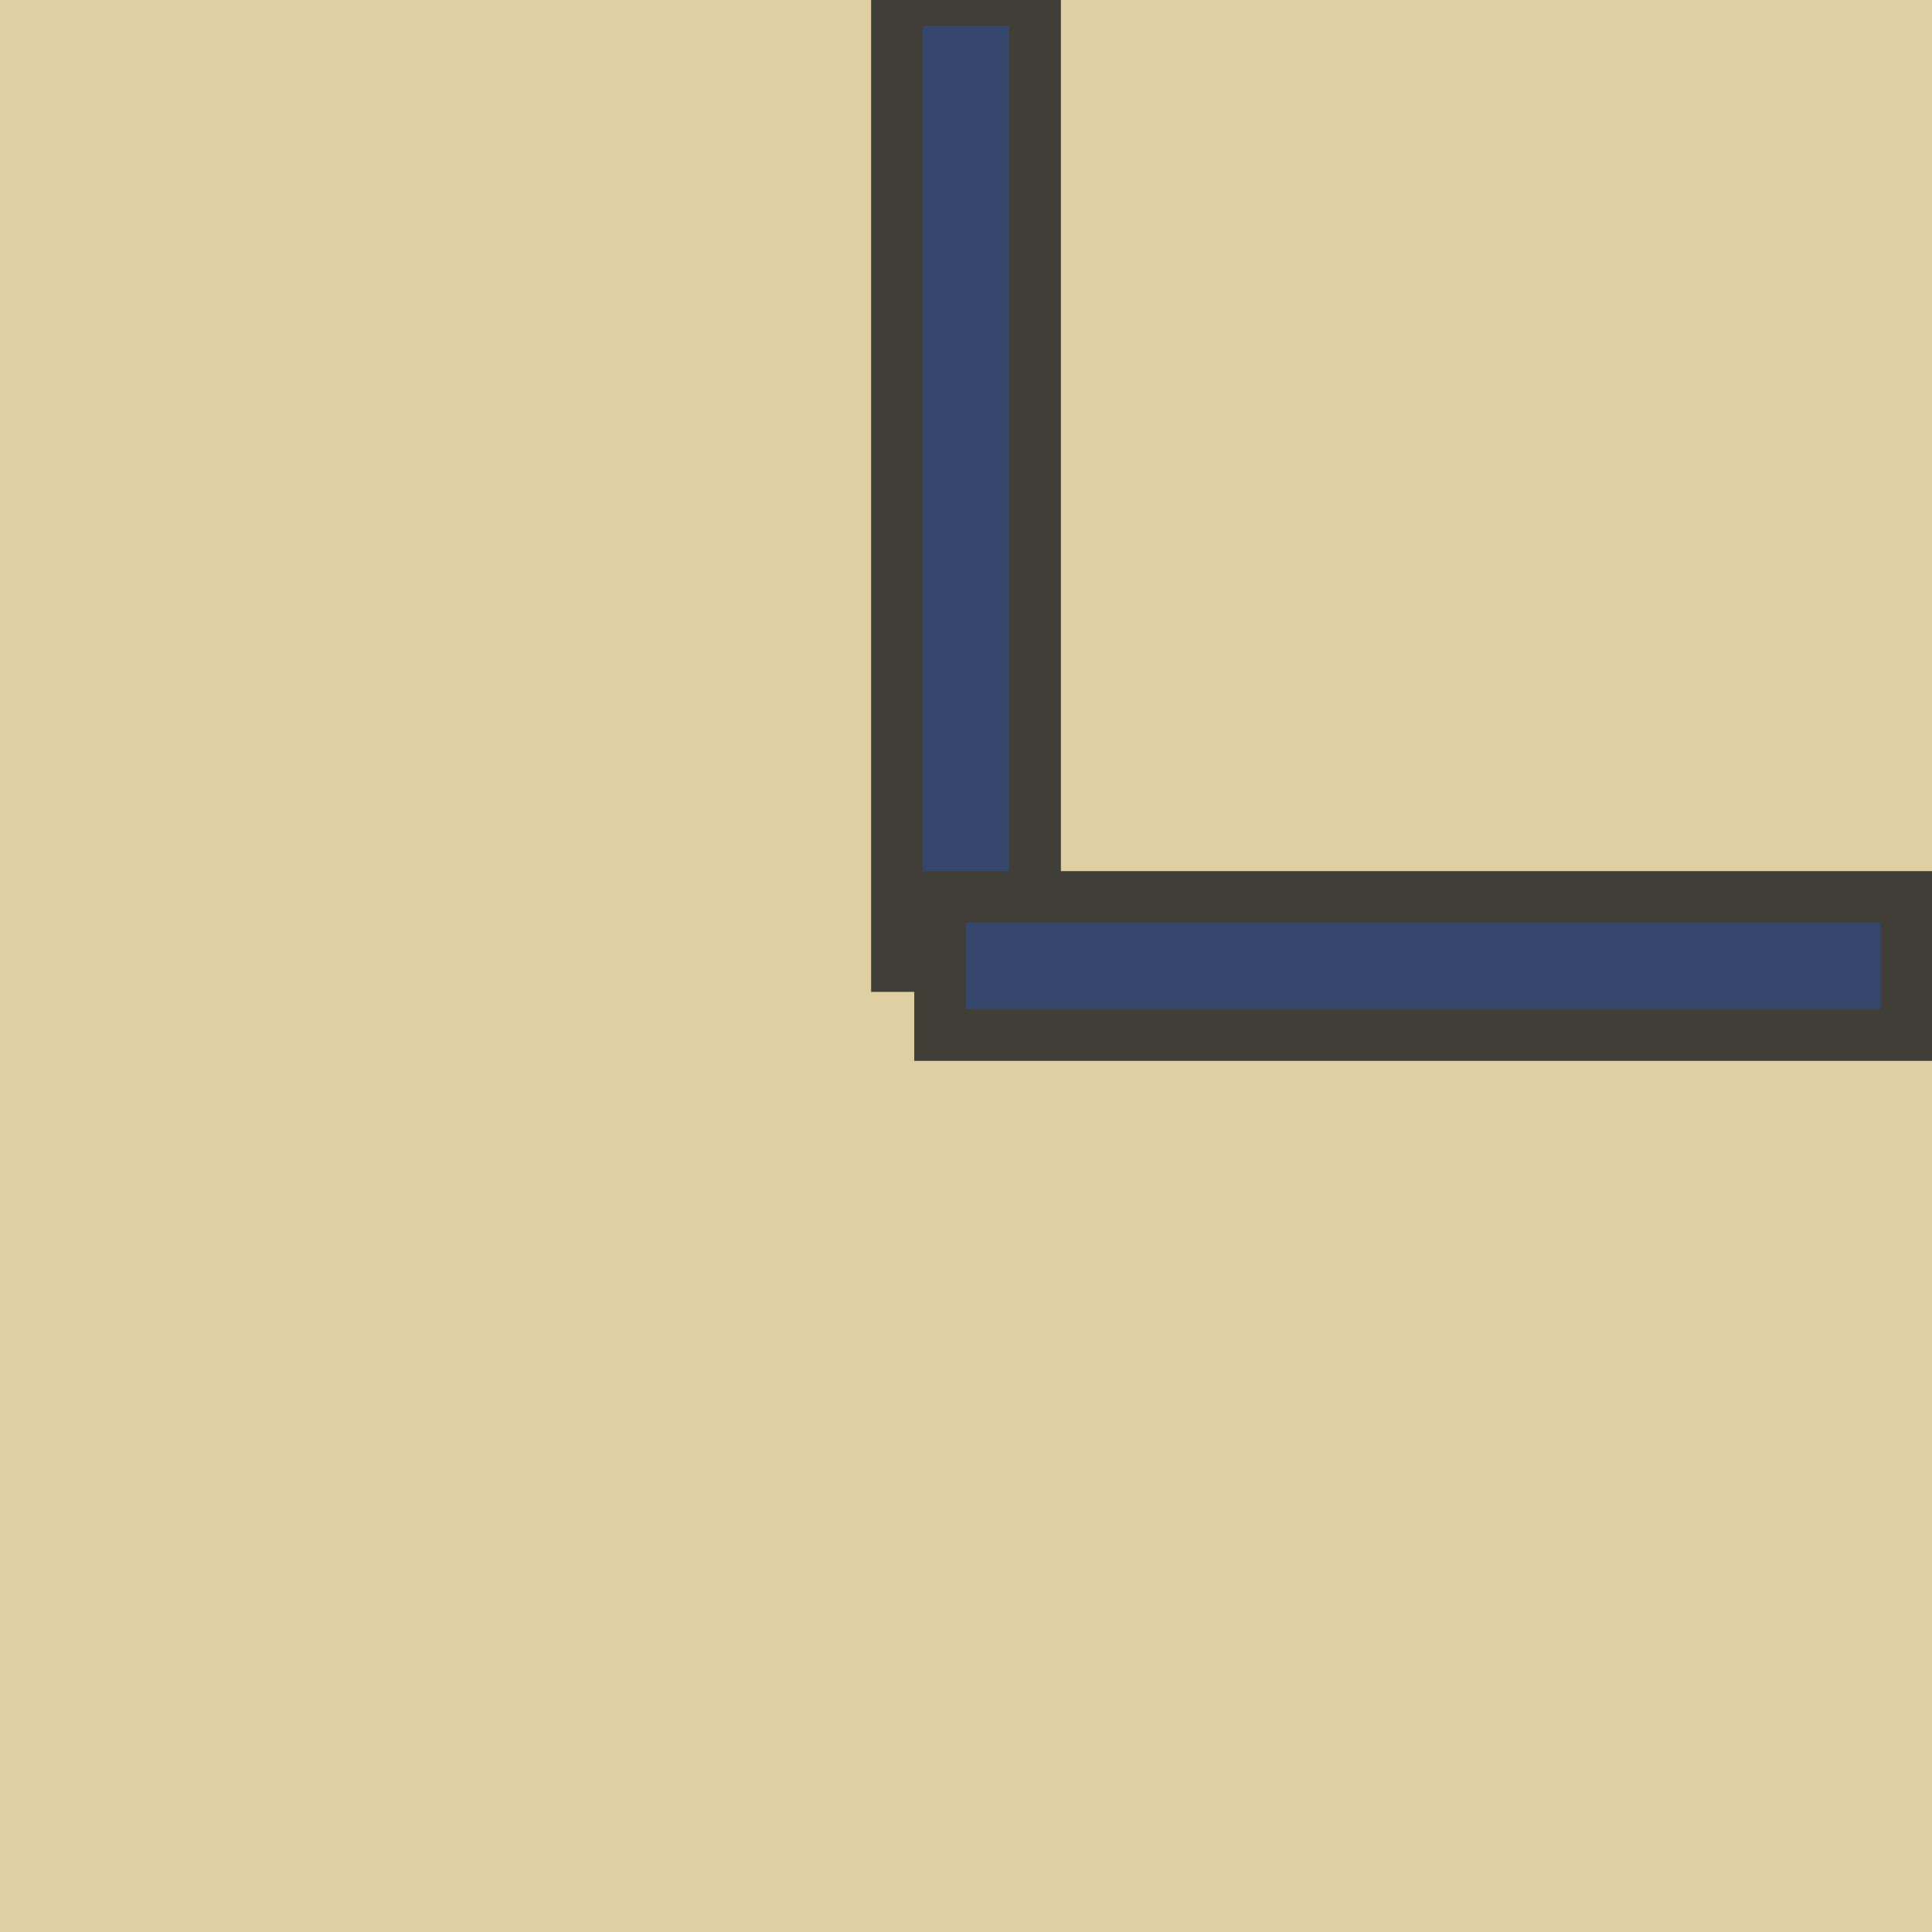
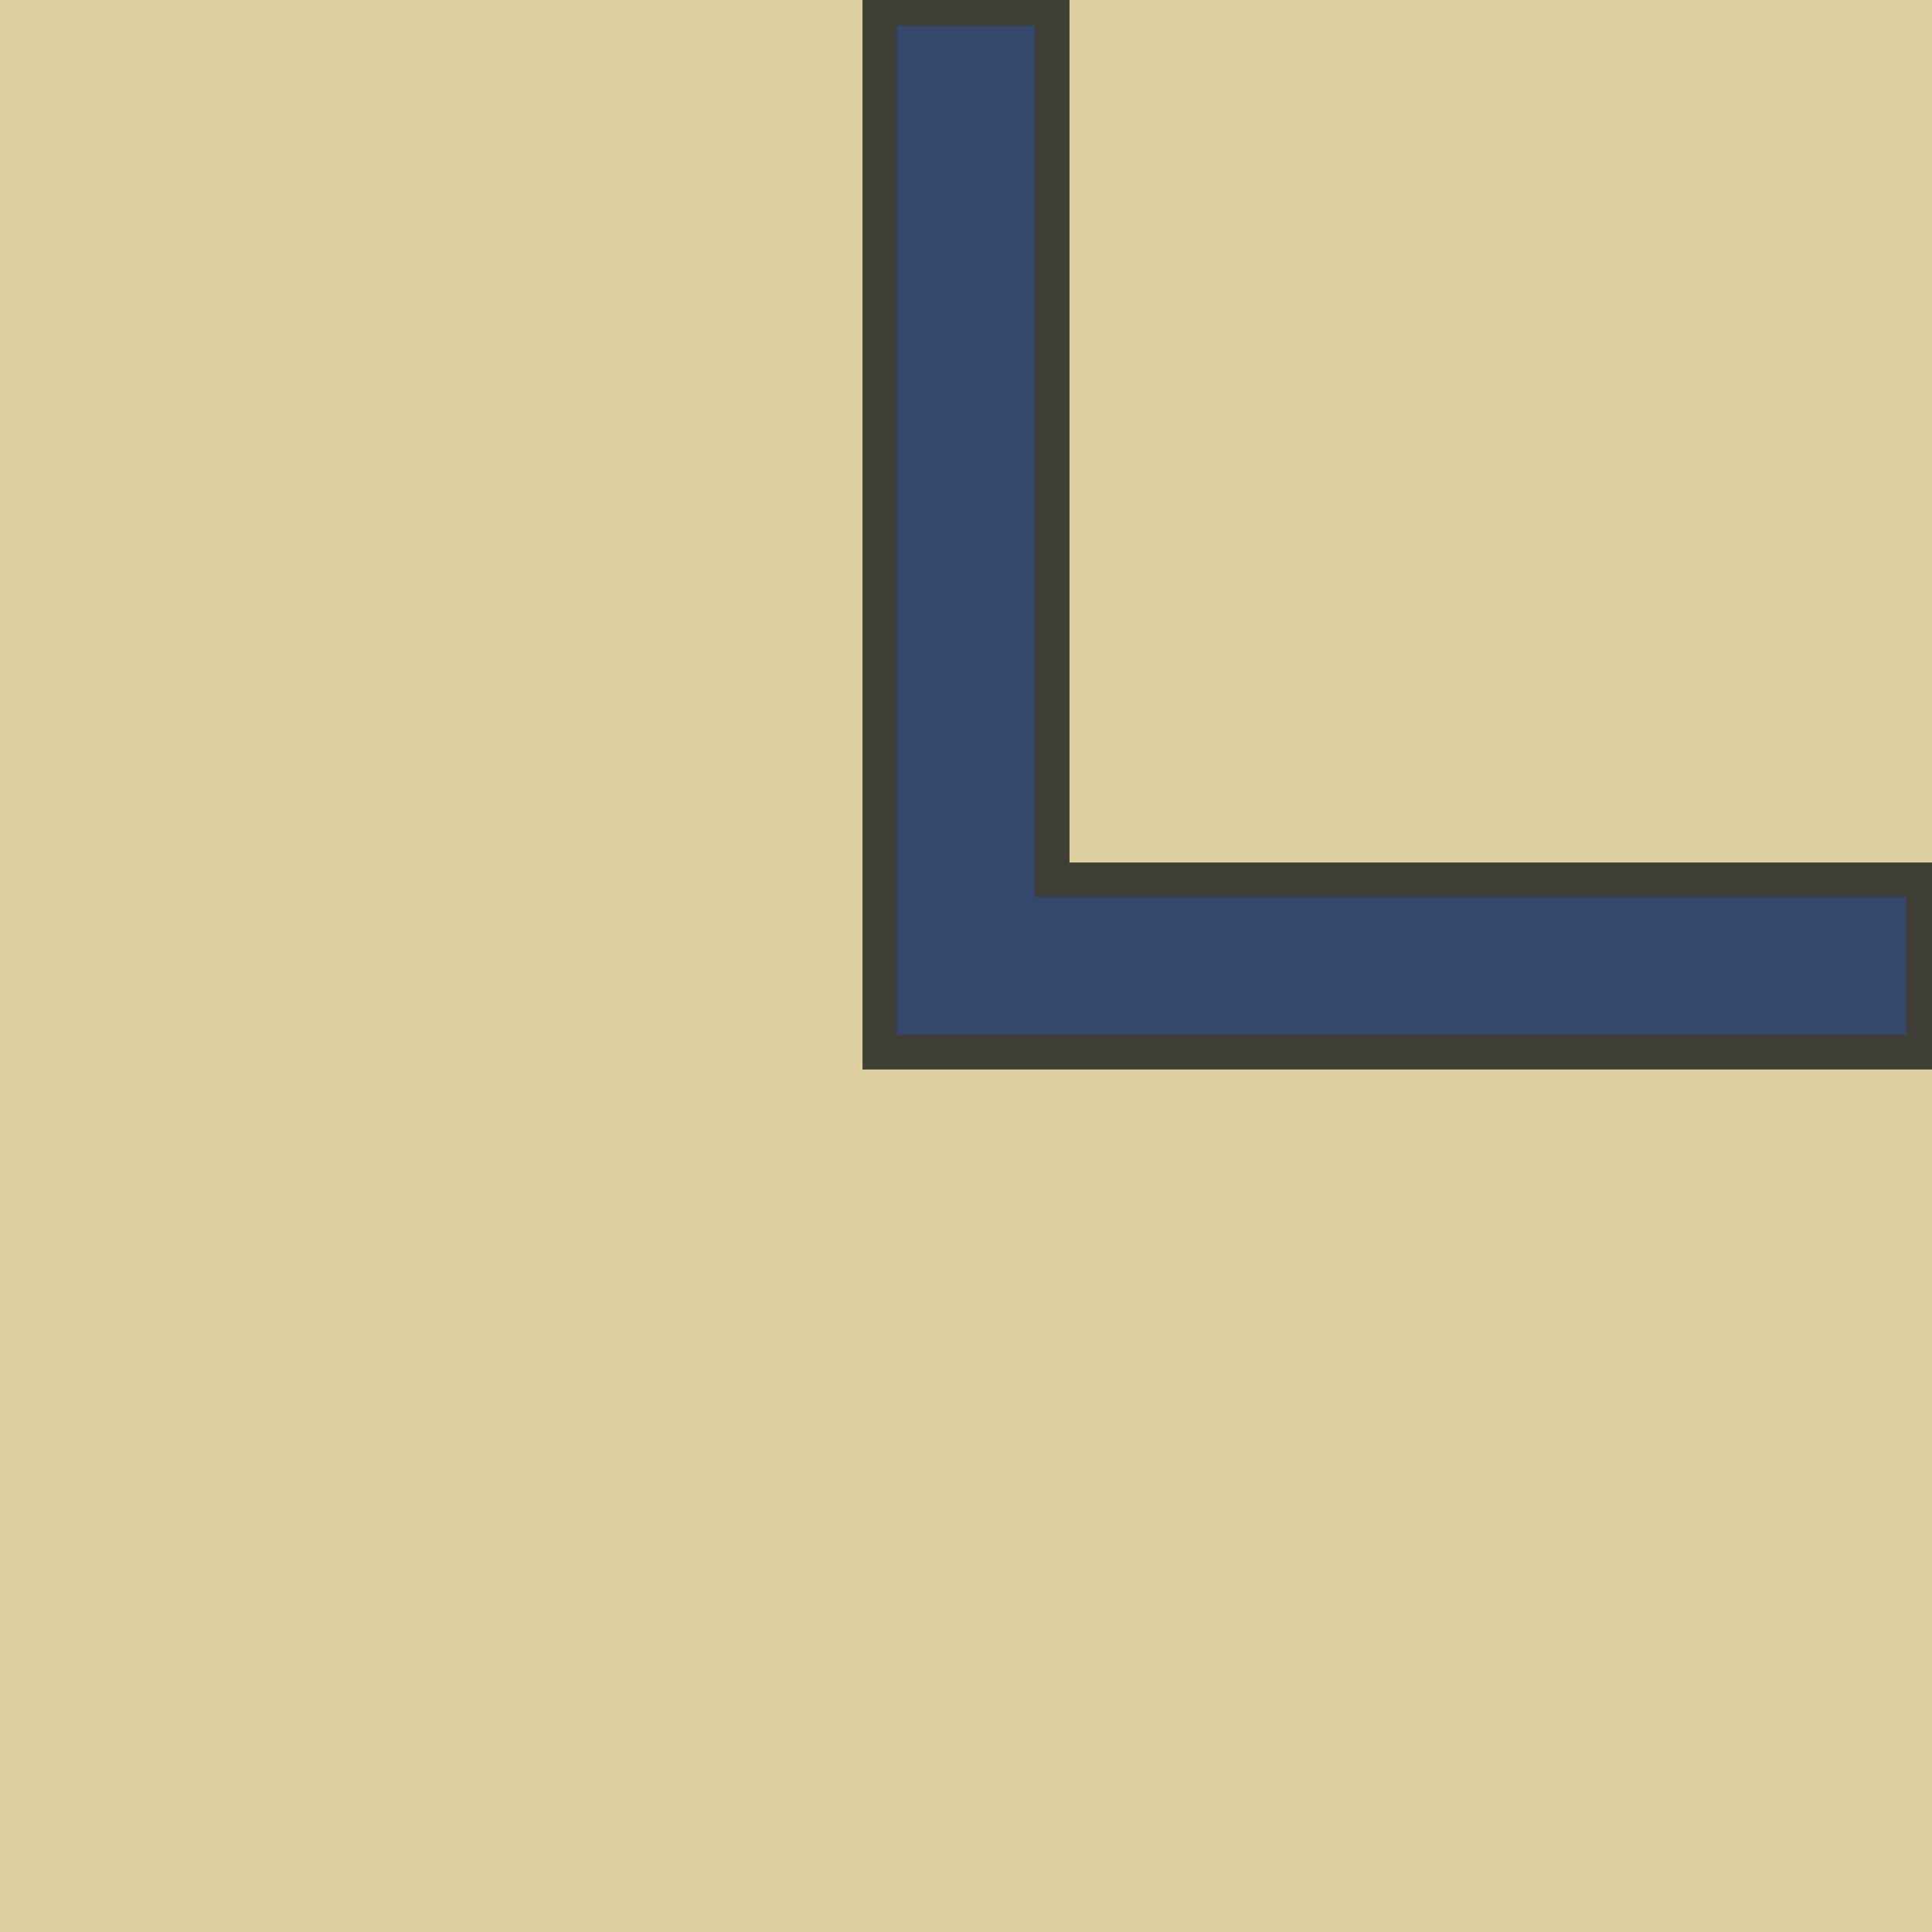
- <svg xmlns="http://www.w3.org/2000/svg" width="56" height="56">
-   <g>
-     <rect x="-1" y="-1" width="58" height="58" id="canvas_background" fill="#ded0a3" />
-     <g id="canvasGrid" display="none">
-       <rect id="svg_1" width="100%" height="100%" x="0" y="0" stroke-width="0" fill="url(#gridpattern)" />
+ <svg xmlns="http://www.w3.org/2000/svg" width="56" height="56" version="1.1" id="svg5893">
+   <defs id="defs5897" />
+   <g id="g5885" transform="matrix(0.9655172,0,0,0.9655172,0.9655172,0.9655173)">
+     <rect x="-1" y="-1" width="58" height="58" id="canvas_background" style="fill:#ded0a3" />
+     <g id="canvasGrid" display="none" style="display:none">
+       <rect id="svg_1" width="100%" height="100%" x="0" y="0" style="fill:url(#gridpattern);stroke-width:0" />
    </g>
  </g>
-   <g>
-     <rect fill="#35476d" stroke="#3f3e37" stroke-width="1.5" x="26" y="0" width="4" height="28" id="svg_2" />
-     <rect fill="#35476d" stroke="#3f3e37" stroke-width="1.5" x="27.25" y="26" width="28" height="4" id="svg_3" />
-   </g>
+   <path style="fill:#35476d;fill-opacity:1;stroke:#3f3e37;stroke-width:1px;stroke-linecap:butt;stroke-linejoin:miter;stroke-opacity:1" d="m 55.75,30.5 v -5 H 30.5 V 0.25 h -5 V 30.5 Z" id="path6446-3" />
</svg>
